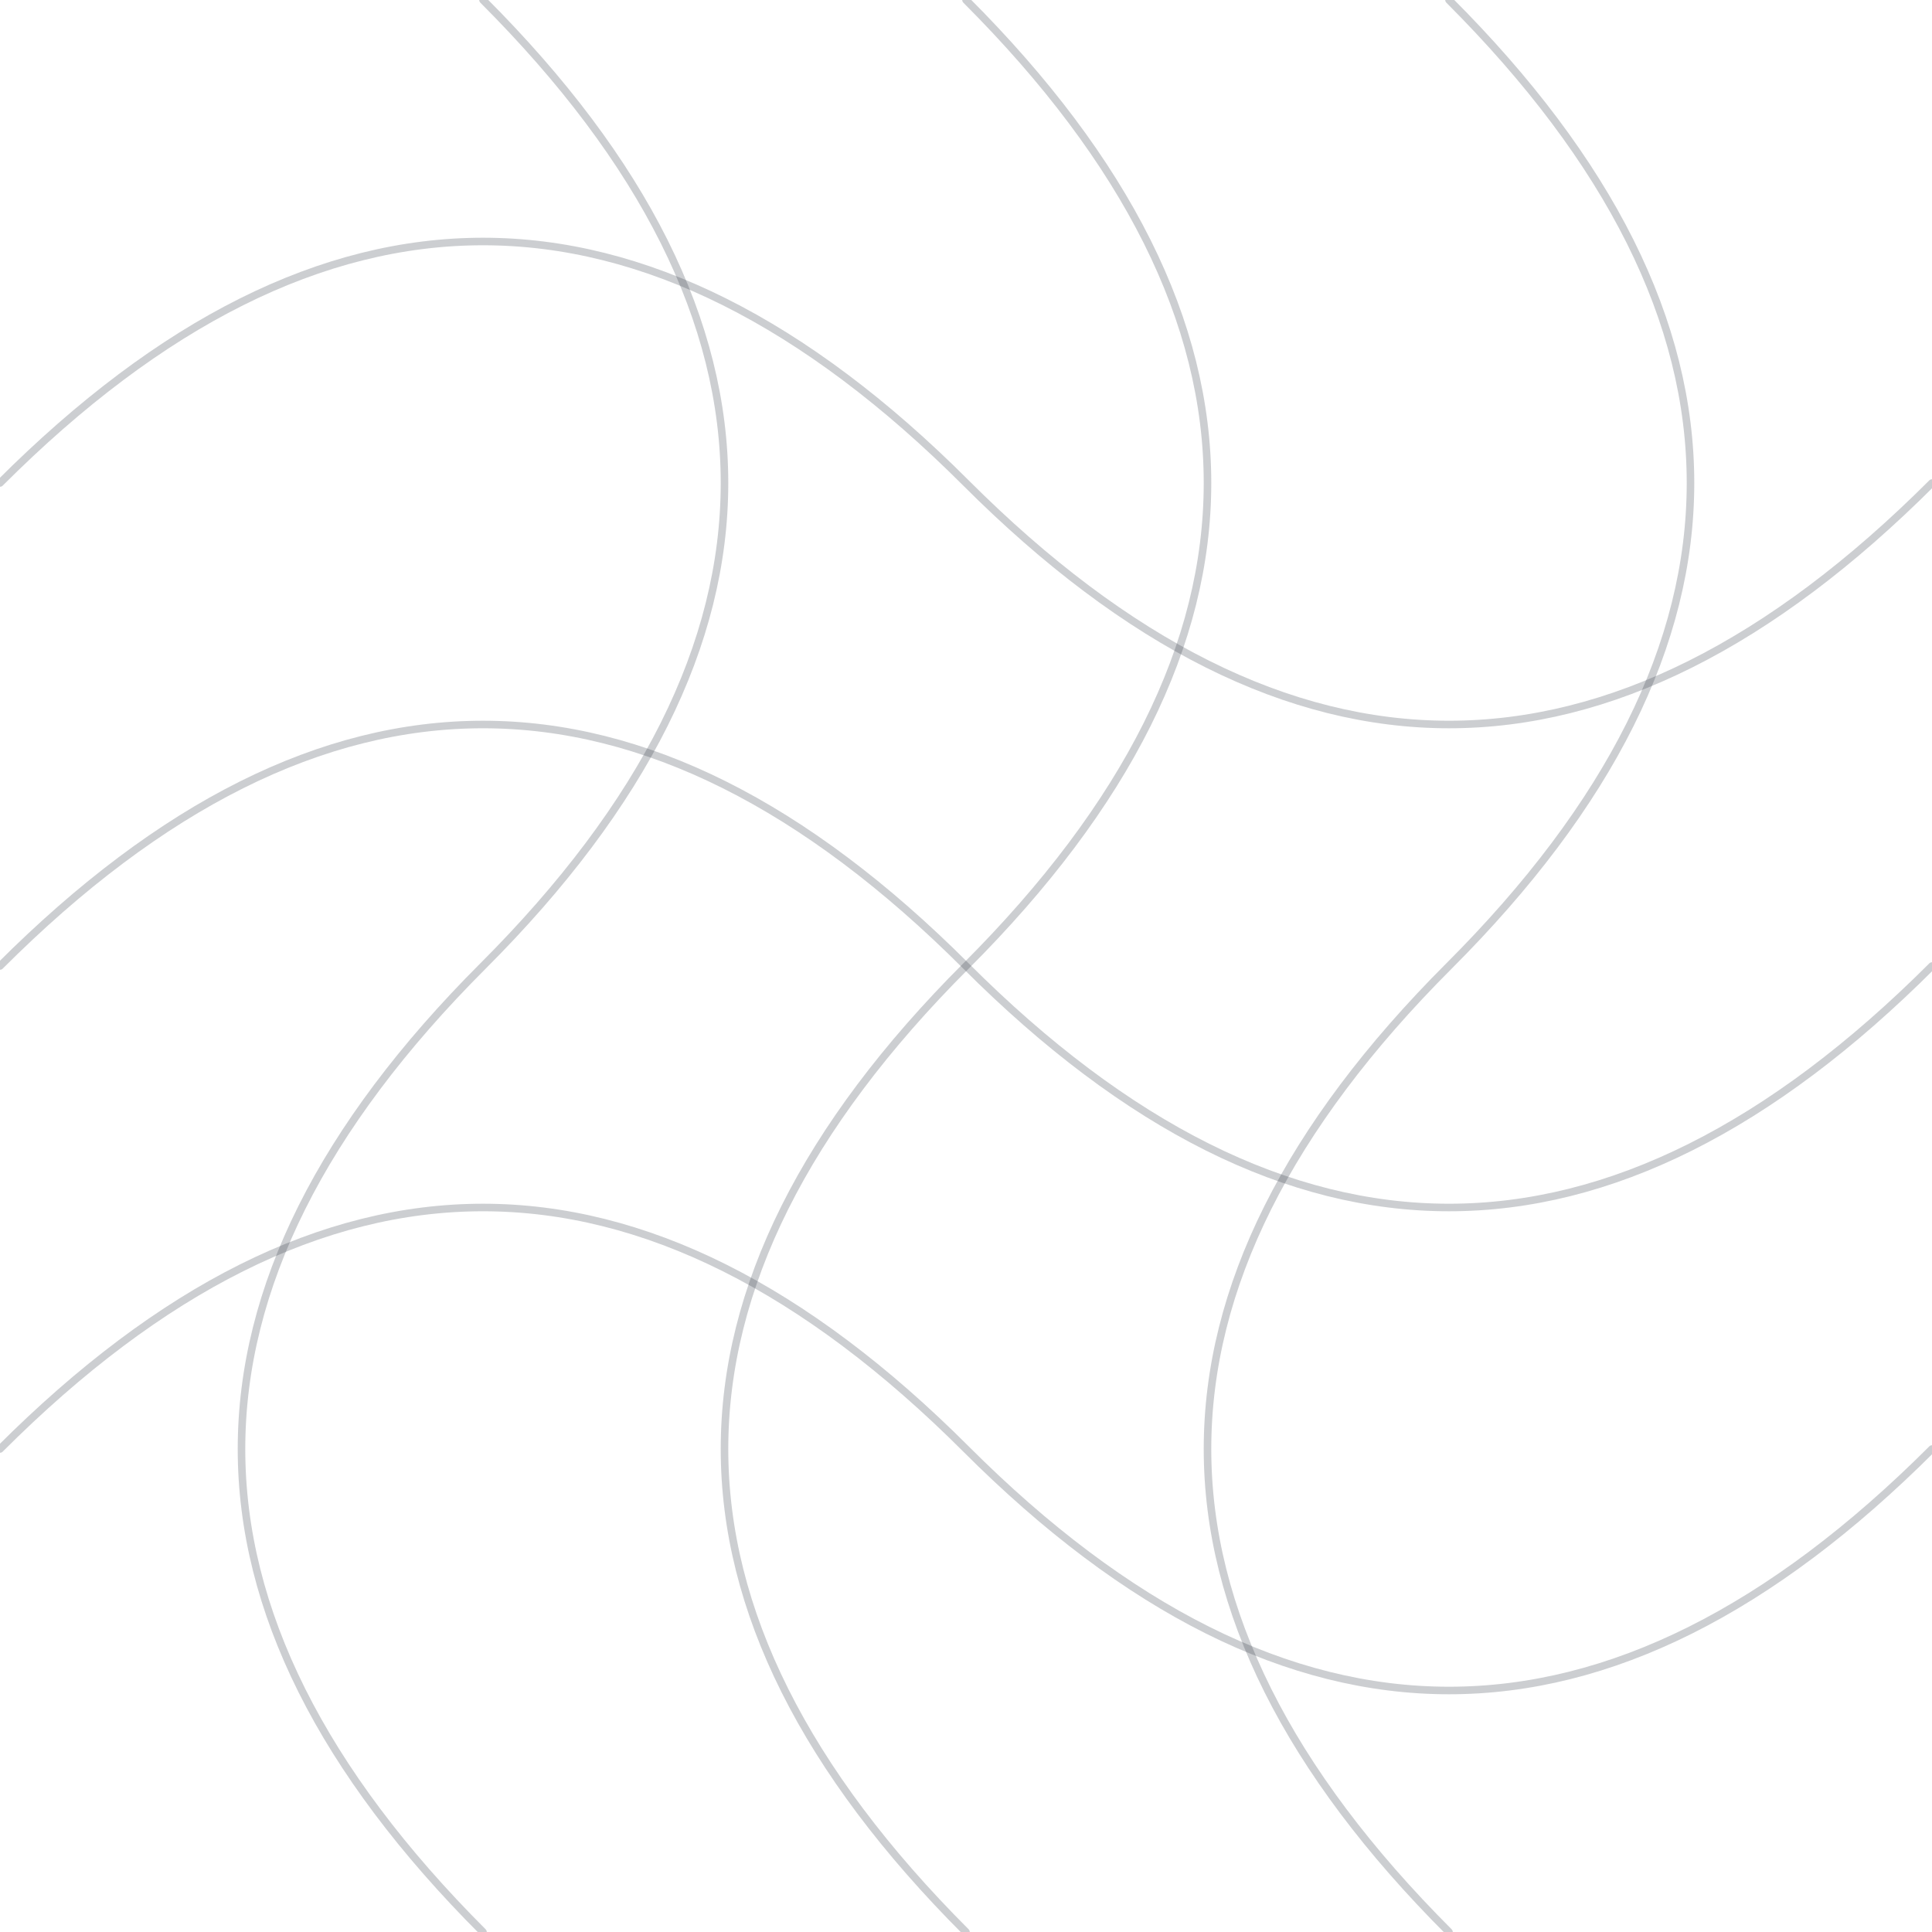
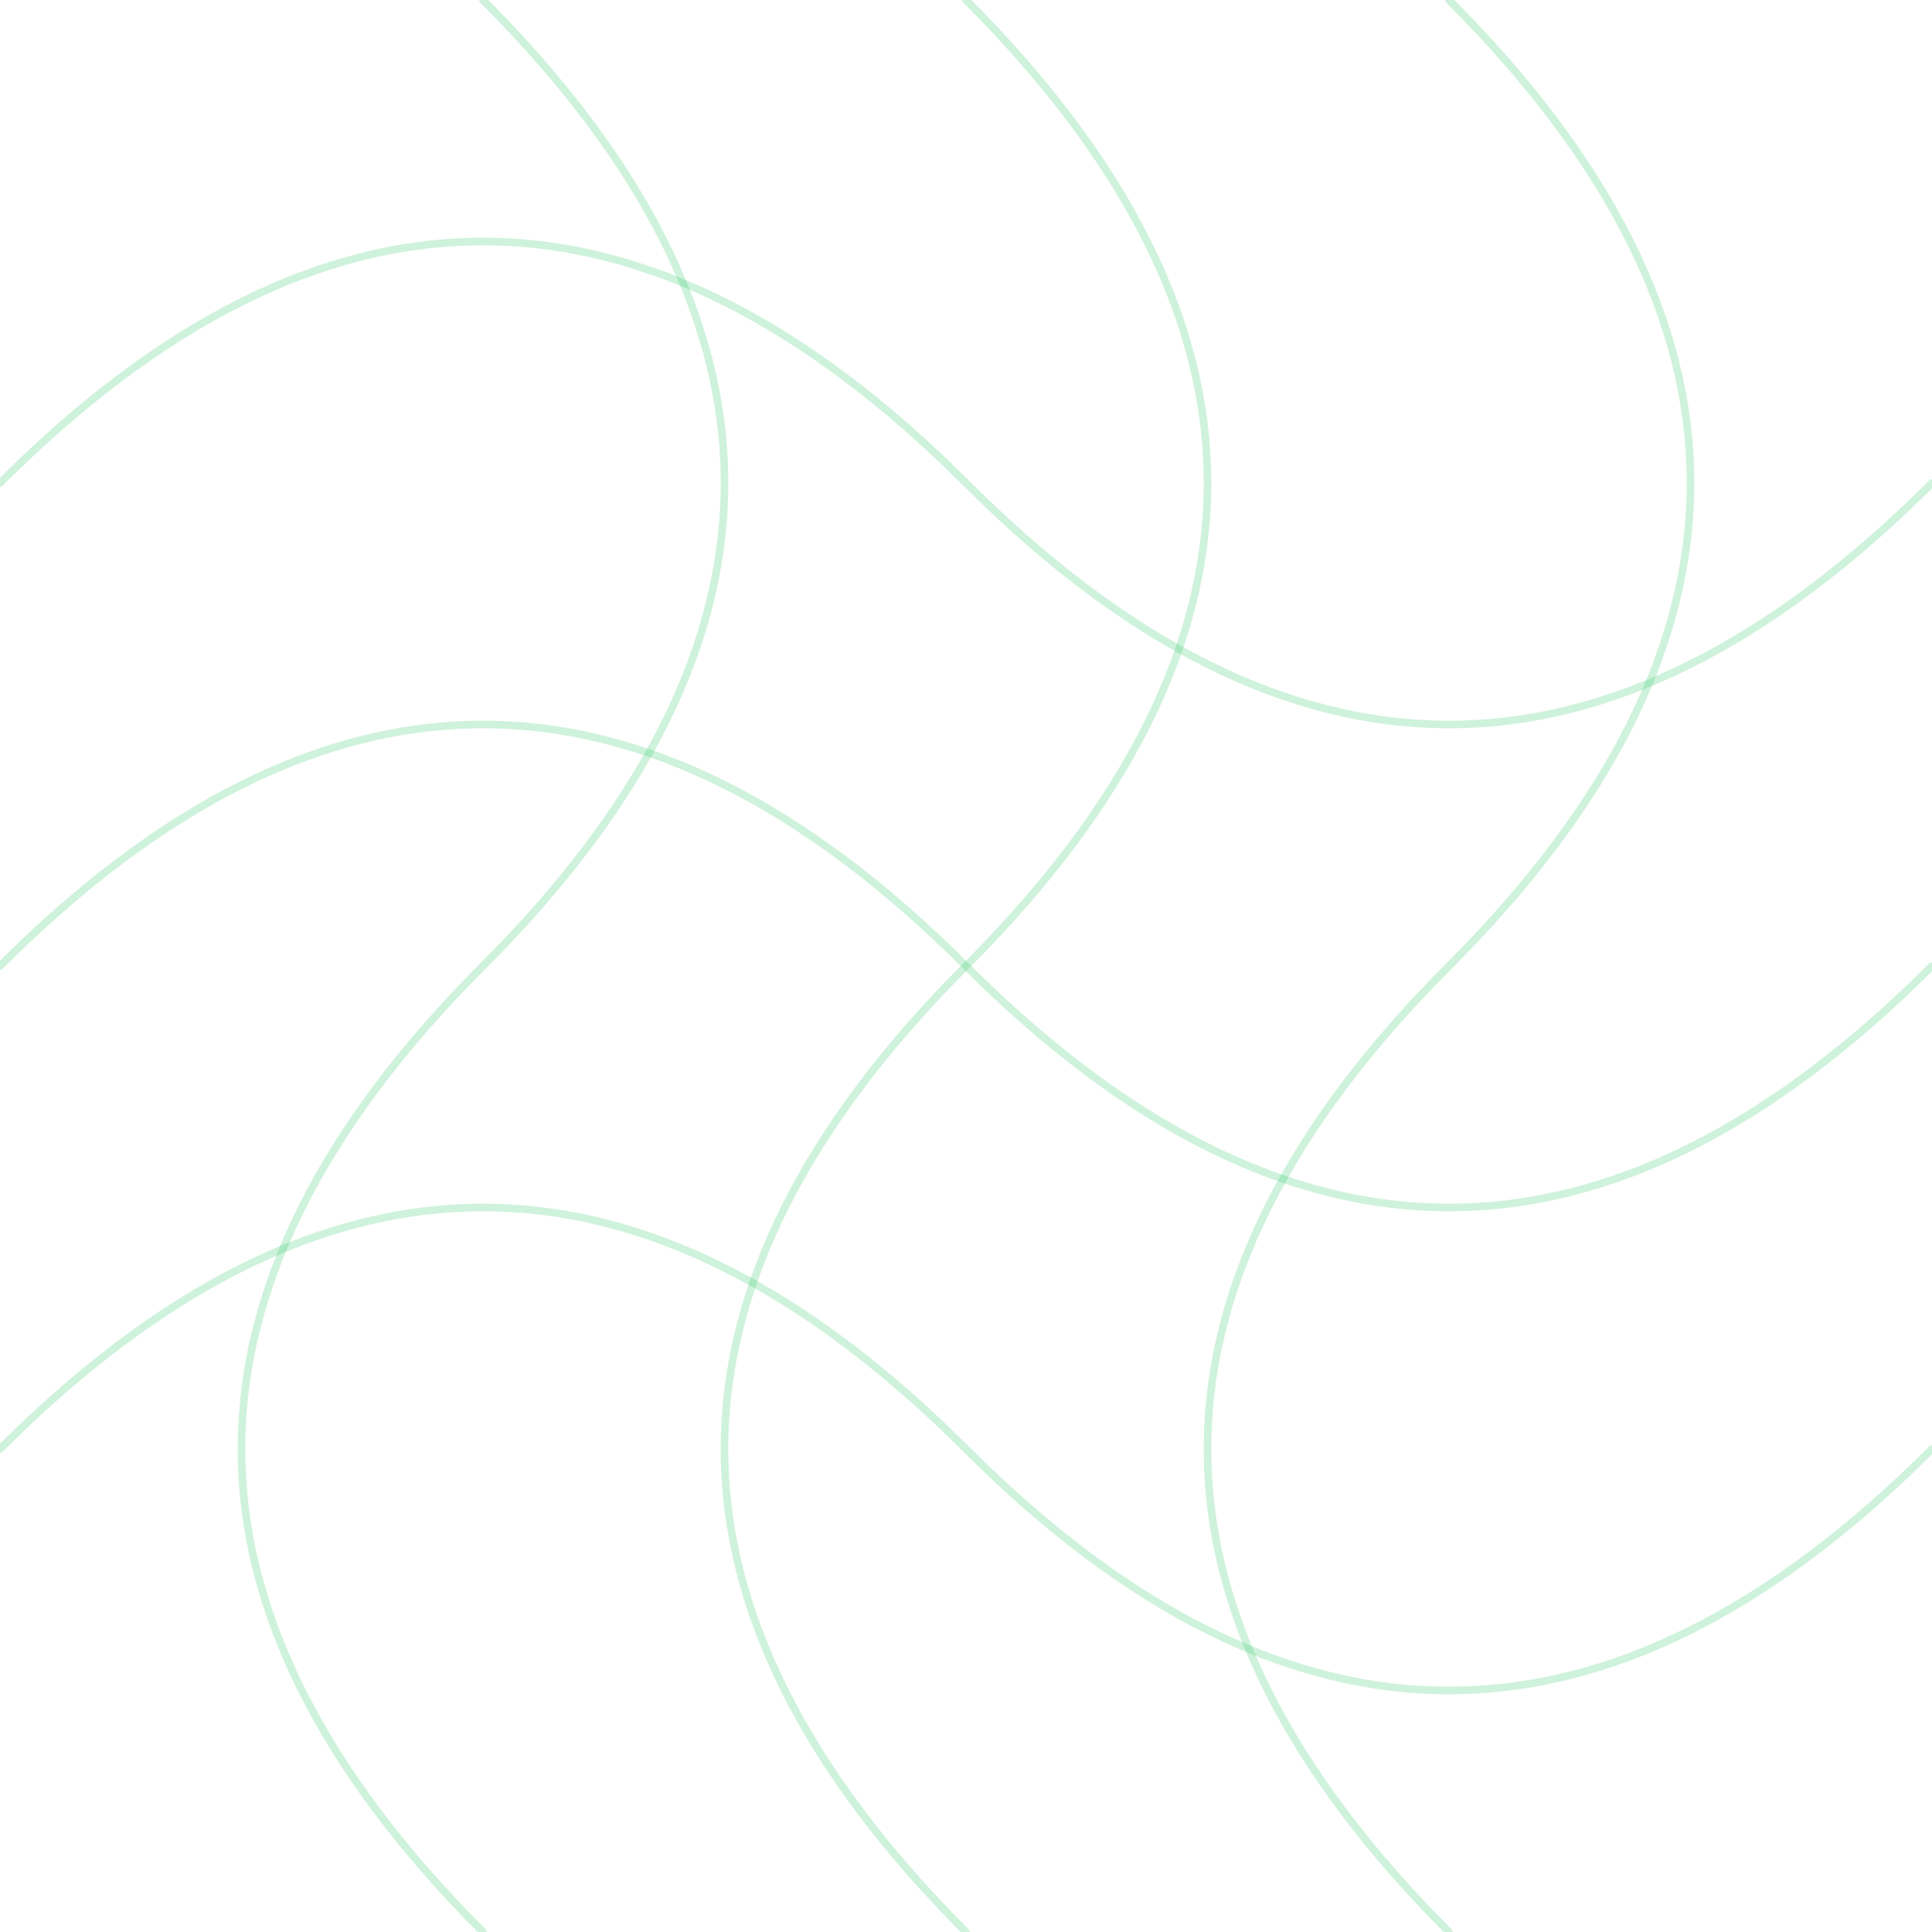
- <svg xmlns="http://www.w3.org/2000/svg" width="256" height="256" fill="none" stroke="#1f2937" stroke-width="1" stroke-linecap="round" stroke-opacity="0.23">
+ <svg xmlns="http://www.w3.org/2000/svg" width="256" height="256" fill="none" stroke="#22c55e" stroke-width="1" stroke-linecap="round" stroke-opacity="0.22">
  <path d="M0 64 Q64 0 128 64 T256 64" />
  <path d="M0 128 Q64 64 128 128 T256 128" />
  <path d="M0 192 Q64 128 128 192 T256 192" />
  <path d="M64 0 Q128 64 64 128 T64 256" />
  <path d="M128 0 Q192 64 128 128 T128 256" />
  <path d="M192 0 Q256 64 192 128 T192 256" />
</svg>
